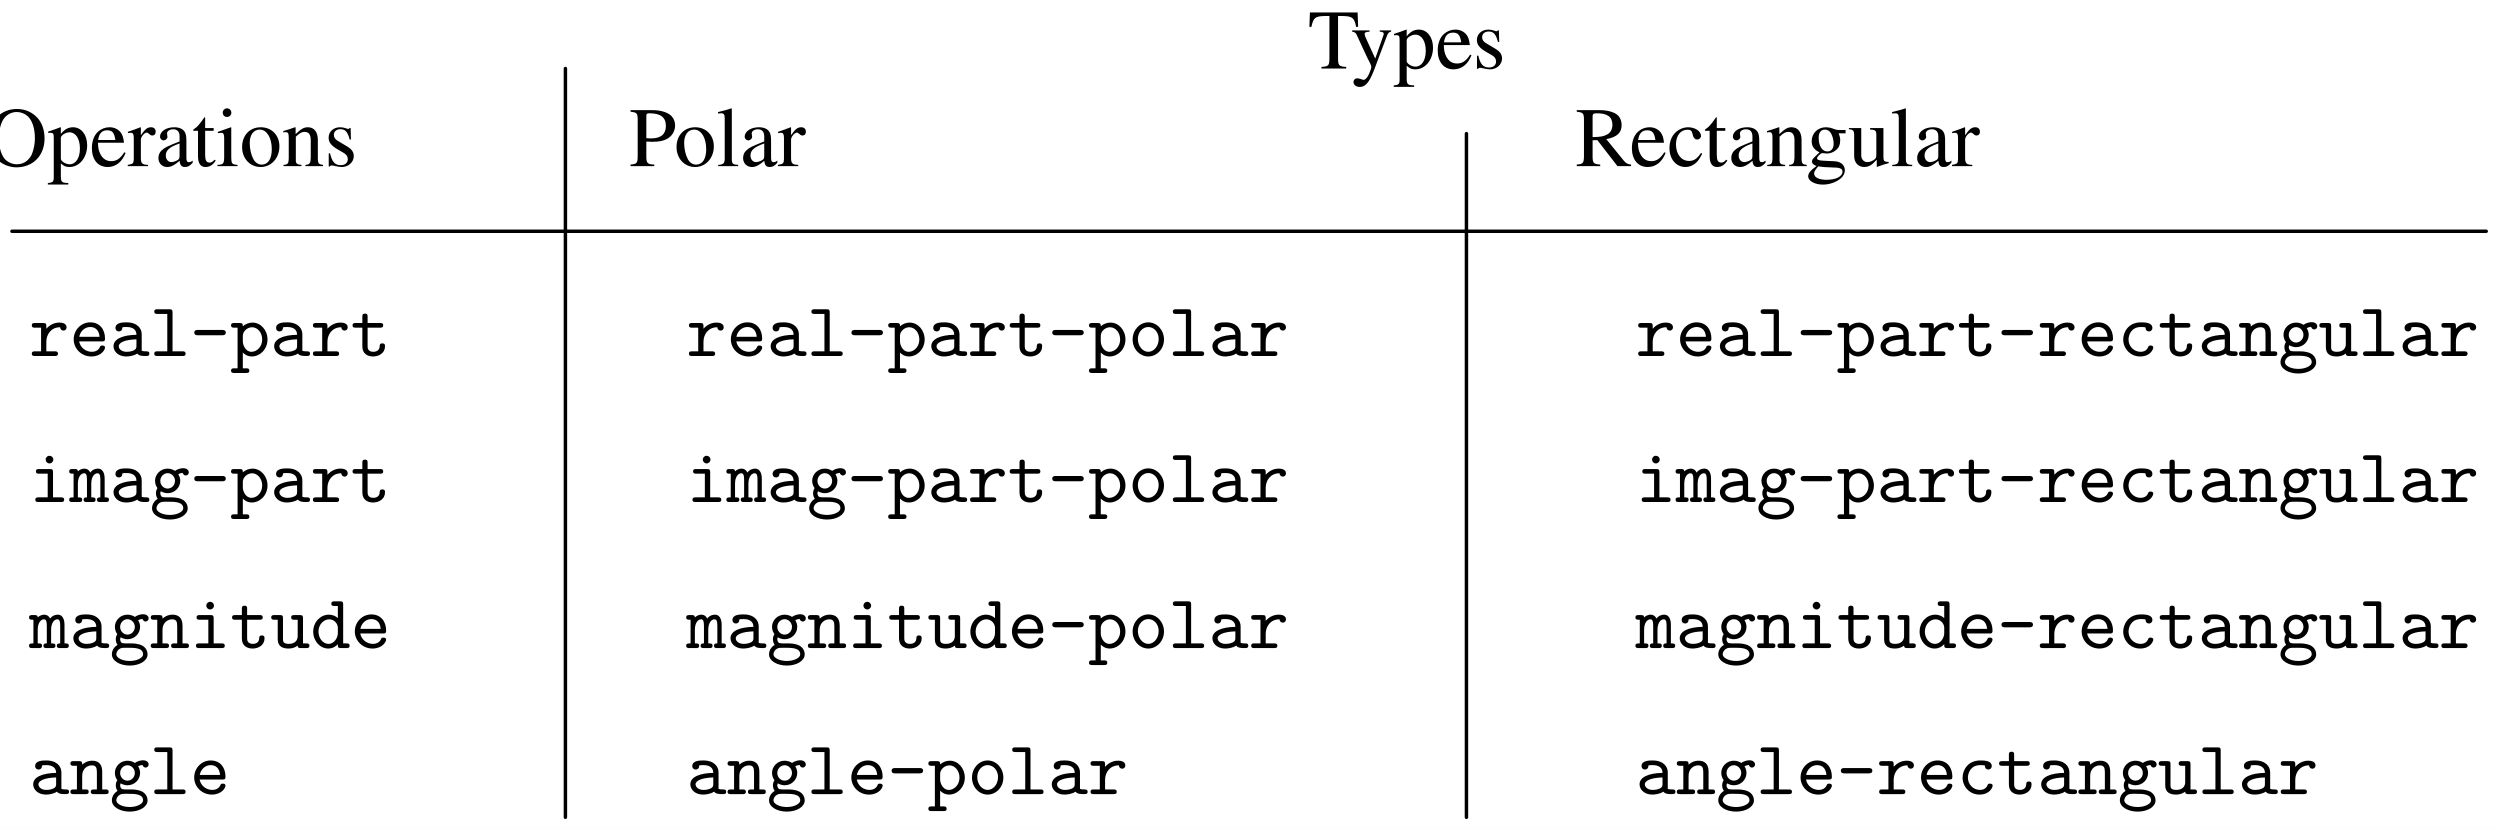
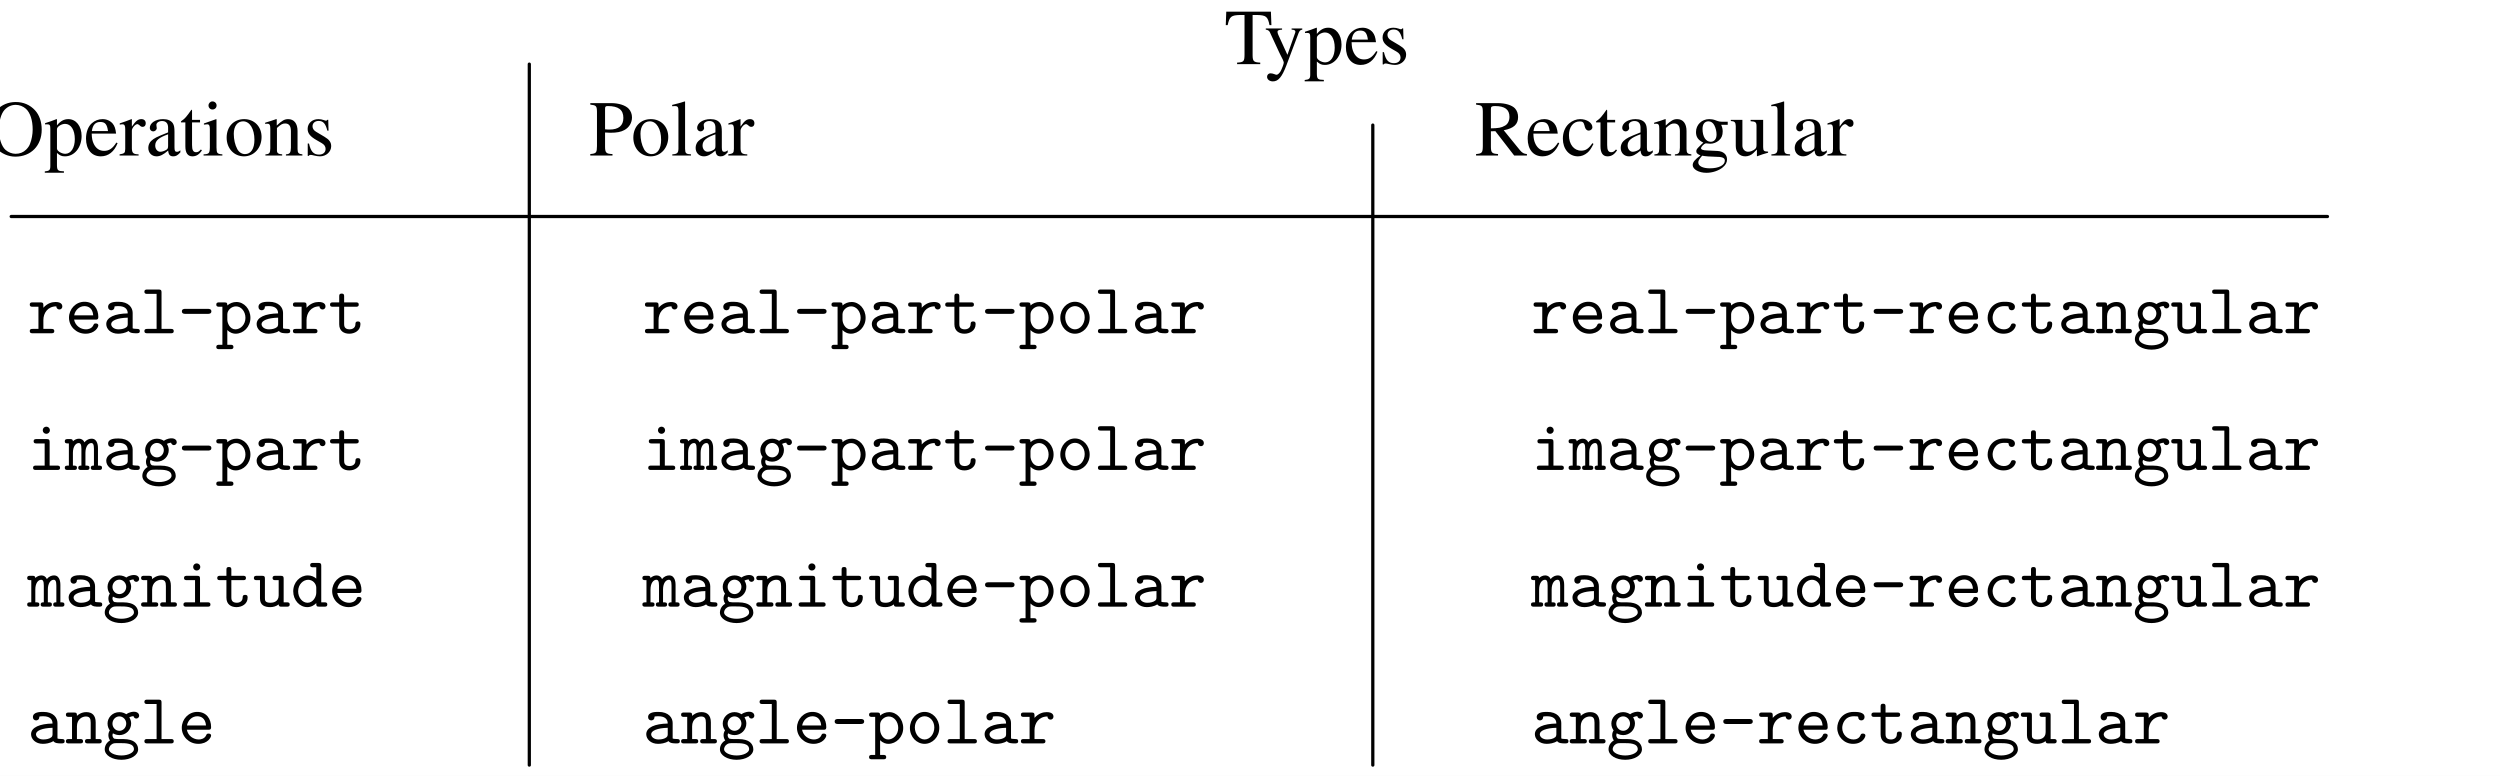
- <svg xmlns="http://www.w3.org/2000/svg" preserveAspectRatio="xMinYMin meet" viewBox="0 0 733 243" id="svg2" style="display:inline" version="1.1">
+ <svg xmlns="http://www.w3.org/2000/svg" preserveAspectRatio="xMinYMin meet" viewBox="0 0 783 243" id="svg2" style="display:inline" version="1.1">
  <defs id="defs4" />
  <rect width="100%" height="100%" fill="white" id="rect4" />
  <g transform="translate(-21.73438,-27.49336)" id="layer2" style="display:inline">
    <path d="m 187.514,267.121 0,-219.545 m -162.272,47.727 725.453,0" id="path4543" style="fill:none;stroke:#000000;stroke-width:1.015;stroke-linecap:round;stroke-linejoin:round;stroke-miterlimit:4;stroke-opacity:1;stroke-dasharray:none" />
    <path d="M 451.695,66.666 V 267.121" id="path4545" style="fill:none;stroke:#000000;stroke-width:1.015;stroke-linecap:round;stroke-linejoin:round;stroke-miterlimit:4;stroke-dasharray:none;stroke-opacity:1" />
  </g>
  <g transform="translate(-21.73438,-7.493357)" id="layer3" style="display:inline">
    <g id="g874" transform="matrix(1.12141,0,0,1.12141,-19.37268,-37.81925)">
-       <text style="font-style:normal;font-variant:normal;font-weight:normal;font-stretch:normal;font-size:20px;line-height:125%;font-family:'Latin Modern Mono';-inkscape-font-specification:Sans;text-align:start;letter-spacing:0px;word-spacing:0px;text-anchor:start;fill:#000000;fill-opacity:1;stroke:none" xml:space="preserve" id="text4432" y="133.484" x="44.332">
+       <text style="font-style:normal;font-variant:normal;font-weight:normal;font-stretch:normal;font-size:20px;line-height:125%;font-family:'Latin Modern Mono', monospace;-inkscape-font-specification:Sans;text-align:start;letter-spacing:0px;word-spacing:0px;text-anchor:start;fill:#000000;fill-opacity:1;stroke:none" xml:space="preserve" id="text4432" y="133.484" x="44.332">
        <tspan id="tspan4434" y="133.484" x="44.332">real-part</tspan>
      </text>
-       <text style="font-style:normal;font-variant:normal;font-weight:normal;font-stretch:normal;font-size:20px;line-height:125%;font-family:'Latin Modern Mono';-inkscape-font-specification:Sans;text-align:start;letter-spacing:0px;word-spacing:0px;text-anchor:start;fill:#000000;fill-opacity:1;stroke:none" xml:space="preserve" id="text4436" y="171.666" x="44.332">
+       <text style="font-style:normal;font-variant:normal;font-weight:normal;font-stretch:normal;font-size:20px;line-height:125%;font-family:'Latin Modern Mono', monospace;-inkscape-font-specification:Sans;text-align:start;letter-spacing:0px;word-spacing:0px;text-anchor:start;fill:#000000;fill-opacity:1;stroke:none" xml:space="preserve" id="text4436" y="171.666" x="44.332">
        <tspan id="tspan4438" y="171.666" x="44.332">imag-part</tspan>
      </text>
-       <text style="font-style:normal;font-variant:normal;font-weight:normal;font-stretch:normal;font-size:20px;line-height:125%;font-family:'Latin Modern Mono';-inkscape-font-specification:Sans;text-align:start;letter-spacing:0px;word-spacing:0px;text-anchor:start;fill:#000000;fill-opacity:1;stroke:none" xml:space="preserve" id="text4440" y="209.848" x="44.332">
+       <text style="font-style:normal;font-variant:normal;font-weight:normal;font-stretch:normal;font-size:20px;line-height:125%;font-family:'Latin Modern Mono', monospace;-inkscape-font-specification:Sans;text-align:start;letter-spacing:0px;word-spacing:0px;text-anchor:start;fill:#000000;fill-opacity:1;stroke:none" xml:space="preserve" id="text4440" y="209.848" x="44.332">
        <tspan id="tspan4442" y="209.848" x="44.332">magnitude</tspan>
      </text>
-       <text style="font-style:normal;font-variant:normal;font-weight:normal;font-stretch:normal;font-size:20px;line-height:125%;font-family:'Latin Modern Mono';-inkscape-font-specification:Sans;text-align:start;letter-spacing:0px;word-spacing:0px;text-anchor:start;fill:#000000;fill-opacity:1;stroke:none" xml:space="preserve" id="text4444" y="248.03" x="44.332">
+       <text style="font-style:normal;font-variant:normal;font-weight:normal;font-stretch:normal;font-size:20px;line-height:125%;font-family:'Latin Modern Mono', monospace;-inkscape-font-specification:Sans;text-align:start;letter-spacing:0px;word-spacing:0px;text-anchor:start;fill:#000000;fill-opacity:1;stroke:none" xml:space="preserve" id="text4444" y="248.03" x="44.332">
        <tspan id="tspan4446" y="248.03" x="44.332">angle</tspan>
      </text>
-       <text style="font-style:normal;font-variant:normal;font-weight:normal;font-stretch:normal;font-size:20px;line-height:125%;font-family:'Latin Modern Mono';-inkscape-font-specification:Sans;text-align:start;letter-spacing:0px;word-spacing:0px;text-anchor:start;fill:#000000;fill-opacity:1;stroke:none" xml:space="preserve" id="text4448" y="133.484" x="216.15">
+       <text style="font-style:normal;font-variant:normal;font-weight:normal;font-stretch:normal;font-size:20px;line-height:125%;font-family:'Latin Modern Mono', monospace;-inkscape-font-specification:Sans;text-align:start;letter-spacing:0px;word-spacing:0px;text-anchor:start;fill:#000000;fill-opacity:1;stroke:none" xml:space="preserve" id="text4448" y="133.484" x="216.15">
        <tspan id="tspan4450" y="133.484" x="216.15">real-part-polar</tspan>
      </text>
-       <text style="font-style:normal;font-variant:normal;font-weight:normal;font-stretch:normal;font-size:20px;line-height:125%;font-family:'Latin Modern Mono';-inkscape-font-specification:Sans;text-align:start;letter-spacing:0px;word-spacing:0px;text-anchor:start;fill:#000000;fill-opacity:1;stroke:none" xml:space="preserve" id="text4452" y="171.666" x="216.15">
+       <text style="font-style:normal;font-variant:normal;font-weight:normal;font-stretch:normal;font-size:20px;line-height:125%;font-family:'Latin Modern Mono', monospace;-inkscape-font-specification:Sans;text-align:start;letter-spacing:0px;word-spacing:0px;text-anchor:start;fill:#000000;fill-opacity:1;stroke:none" xml:space="preserve" id="text4452" y="171.666" x="216.15">
        <tspan id="tspan4454" y="171.666" x="216.15">imag-part-polar</tspan>
      </text>
-       <text style="font-style:normal;font-variant:normal;font-weight:normal;font-stretch:normal;font-size:20px;line-height:125%;font-family:'Latin Modern Mono';-inkscape-font-specification:Sans;text-align:start;letter-spacing:0px;word-spacing:0px;text-anchor:start;fill:#000000;fill-opacity:1;stroke:none" xml:space="preserve" id="text4456" y="209.848" x="216.15">
+       <text style="font-style:normal;font-variant:normal;font-weight:normal;font-stretch:normal;font-size:20px;line-height:125%;font-family:'Latin Modern Mono', monospace;-inkscape-font-specification:Sans;text-align:start;letter-spacing:0px;word-spacing:0px;text-anchor:start;fill:#000000;fill-opacity:1;stroke:none" xml:space="preserve" id="text4456" y="209.848" x="216.15">
        <tspan id="tspan4458" y="209.848" x="216.15">magnitude-polar</tspan>
      </text>
-       <text style="font-style:normal;font-variant:normal;font-weight:normal;font-stretch:normal;font-size:20px;line-height:125%;font-family:'Latin Modern Mono';-inkscape-font-specification:Sans;text-align:start;letter-spacing:0px;word-spacing:0px;text-anchor:start;fill:#000000;fill-opacity:1;stroke:none" xml:space="preserve" id="text4460" y="248.03" x="216.15">
+       <text style="font-style:normal;font-variant:normal;font-weight:normal;font-stretch:normal;font-size:20px;line-height:125%;font-family:'Latin Modern Mono', monospace;-inkscape-font-specification:Sans;text-align:start;letter-spacing:0px;word-spacing:0px;text-anchor:start;fill:#000000;fill-opacity:1;stroke:none" xml:space="preserve" id="text4460" y="248.03" x="216.15">
        <tspan id="tspan4462" y="248.03" x="216.15">angle-polar</tspan>
      </text>
-       <text style="font-style:normal;font-variant:normal;font-weight:normal;font-stretch:normal;font-size:20px;line-height:125%;font-family:'Latin Modern Mono';-inkscape-font-specification:Sans;text-align:start;letter-spacing:0px;word-spacing:0px;text-anchor:start;fill:#000000;fill-opacity:1;stroke:none" xml:space="preserve" id="text4464" y="133.484" x="464.332">
+       <text style="font-style:normal;font-variant:normal;font-weight:normal;font-stretch:normal;font-size:20px;line-height:125%;font-family:'Latin Modern Mono', monospace;-inkscape-font-specification:Sans;text-align:start;letter-spacing:0px;word-spacing:0px;text-anchor:start;fill:#000000;fill-opacity:1;stroke:none" xml:space="preserve" id="text4464" y="133.484" x="464.332">
        <tspan id="tspan4466" y="133.484" x="464.332">real-part-rectangular</tspan>
      </text>
-       <text style="font-style:normal;font-variant:normal;font-weight:normal;font-stretch:normal;font-size:20px;line-height:125%;font-family:'Latin Modern Mono';-inkscape-font-specification:Sans;text-align:start;letter-spacing:0px;word-spacing:0px;text-anchor:start;fill:#000000;fill-opacity:1;stroke:none" xml:space="preserve" id="text4464-2" y="171.666" x="464.332">
+       <text style="font-style:normal;font-variant:normal;font-weight:normal;font-stretch:normal;font-size:20px;line-height:125%;font-family:'Latin Modern Mono', monospace;-inkscape-font-specification:Sans;text-align:start;letter-spacing:0px;word-spacing:0px;text-anchor:start;fill:#000000;fill-opacity:1;stroke:none" xml:space="preserve" id="text4464-2" y="171.666" x="464.332">
        <tspan id="tspan4466-3" y="171.666" x="464.332">imag-part-rectangular</tspan>
      </text>
-       <text style="font-style:normal;font-variant:normal;font-weight:normal;font-stretch:normal;font-size:20px;line-height:125%;font-family:'Latin Modern Mono';-inkscape-font-specification:Sans;text-align:start;letter-spacing:0px;word-spacing:0px;text-anchor:start;fill:#000000;fill-opacity:1;stroke:none" xml:space="preserve" id="text4464-2-5" y="209.848" x="464.332">
+       <text style="font-style:normal;font-variant:normal;font-weight:normal;font-stretch:normal;font-size:20px;line-height:125%;font-family:'Latin Modern Mono', monospace;-inkscape-font-specification:Sans;text-align:start;letter-spacing:0px;word-spacing:0px;text-anchor:start;fill:#000000;fill-opacity:1;stroke:none" xml:space="preserve" id="text4464-2-5" y="209.848" x="464.332">
        <tspan id="tspan4466-3-3" y="209.848" x="464.332">magnitude-rectangular</tspan>
      </text>
-       <text style="font-style:normal;font-variant:normal;font-weight:normal;font-stretch:normal;font-size:20px;line-height:125%;font-family:'Latin Modern Mono';-inkscape-font-specification:Sans;text-align:start;letter-spacing:0px;word-spacing:0px;text-anchor:start;fill:#000000;fill-opacity:1;stroke:none" xml:space="preserve" id="text4464-2-7" y="248.03" x="464.332">
+       <text style="font-style:normal;font-variant:normal;font-weight:normal;font-stretch:normal;font-size:20px;line-height:125%;font-family:'Latin Modern Mono', monospace;-inkscape-font-specification:Sans;text-align:start;letter-spacing:0px;word-spacing:0px;text-anchor:start;fill:#000000;fill-opacity:1;stroke:none" xml:space="preserve" id="text4464-2-7" y="248.03" x="464.332">
        <tspan id="tspan4466-3-1" y="248.03" x="464.332">angle-rectangular</tspan>
      </text>
    </g>
    <text x="449.695" y="27.576" id="text4523" xml:space="preserve" style="font-style:normal;font-variant:normal;font-weight:normal;font-stretch:normal;font-size:24.818px;line-height:125%;font-family:Times;-inkscape-font-specification:Times;text-align:center;letter-spacing:0px;word-spacing:0px;text-anchor:middle;fill:#000000;fill-opacity:1;stroke:none">
      <tspan x="449.695" y="27.576" id="tspan4525">Types</tspan>
    </text>
    <text x="247.605" y="56.212" id="text4527" xml:space="preserve" style="font-style:normal;font-variant:normal;font-weight:normal;font-stretch:normal;font-size:24.818px;line-height:125%;font-family:Times;-inkscape-font-specification:Times;text-align:center;letter-spacing:0px;word-spacing:0px;text-anchor:middle;fill:#000000;fill-opacity:1;stroke:none">
      <tspan x="247.605" y="56.212" id="tspan4529">Polar</tspan>
    </text>
    <text x="558.422" y="56.212" id="text4531" xml:space="preserve" style="font-style:normal;font-variant:normal;font-weight:normal;font-stretch:normal;font-size:24.818px;line-height:125%;font-family:Times;-inkscape-font-specification:Times;text-align:center;letter-spacing:0px;word-spacing:0px;text-anchor:middle;fill:#000000;fill-opacity:1;stroke:none">
      <tspan x="558.422" y="56.212" id="tspan4533">Rectangular</tspan>
    </text>
    <text x="87.605" y="56.212" id="text4535" xml:space="preserve" style="font-style:normal;font-variant:normal;font-weight:normal;font-stretch:normal;font-size:24.818px;line-height:125%;font-family:Times;-inkscape-font-specification:Times;text-align:center;letter-spacing:0px;word-spacing:0px;text-anchor:middle;fill:#000000;fill-opacity:1;stroke:none">
      <tspan x="87.605" y="56.212" rotate="0 0 0 0 0 0 0 0" id="tspan4537">Operations</tspan>
    </text>
  </g>
</svg>
